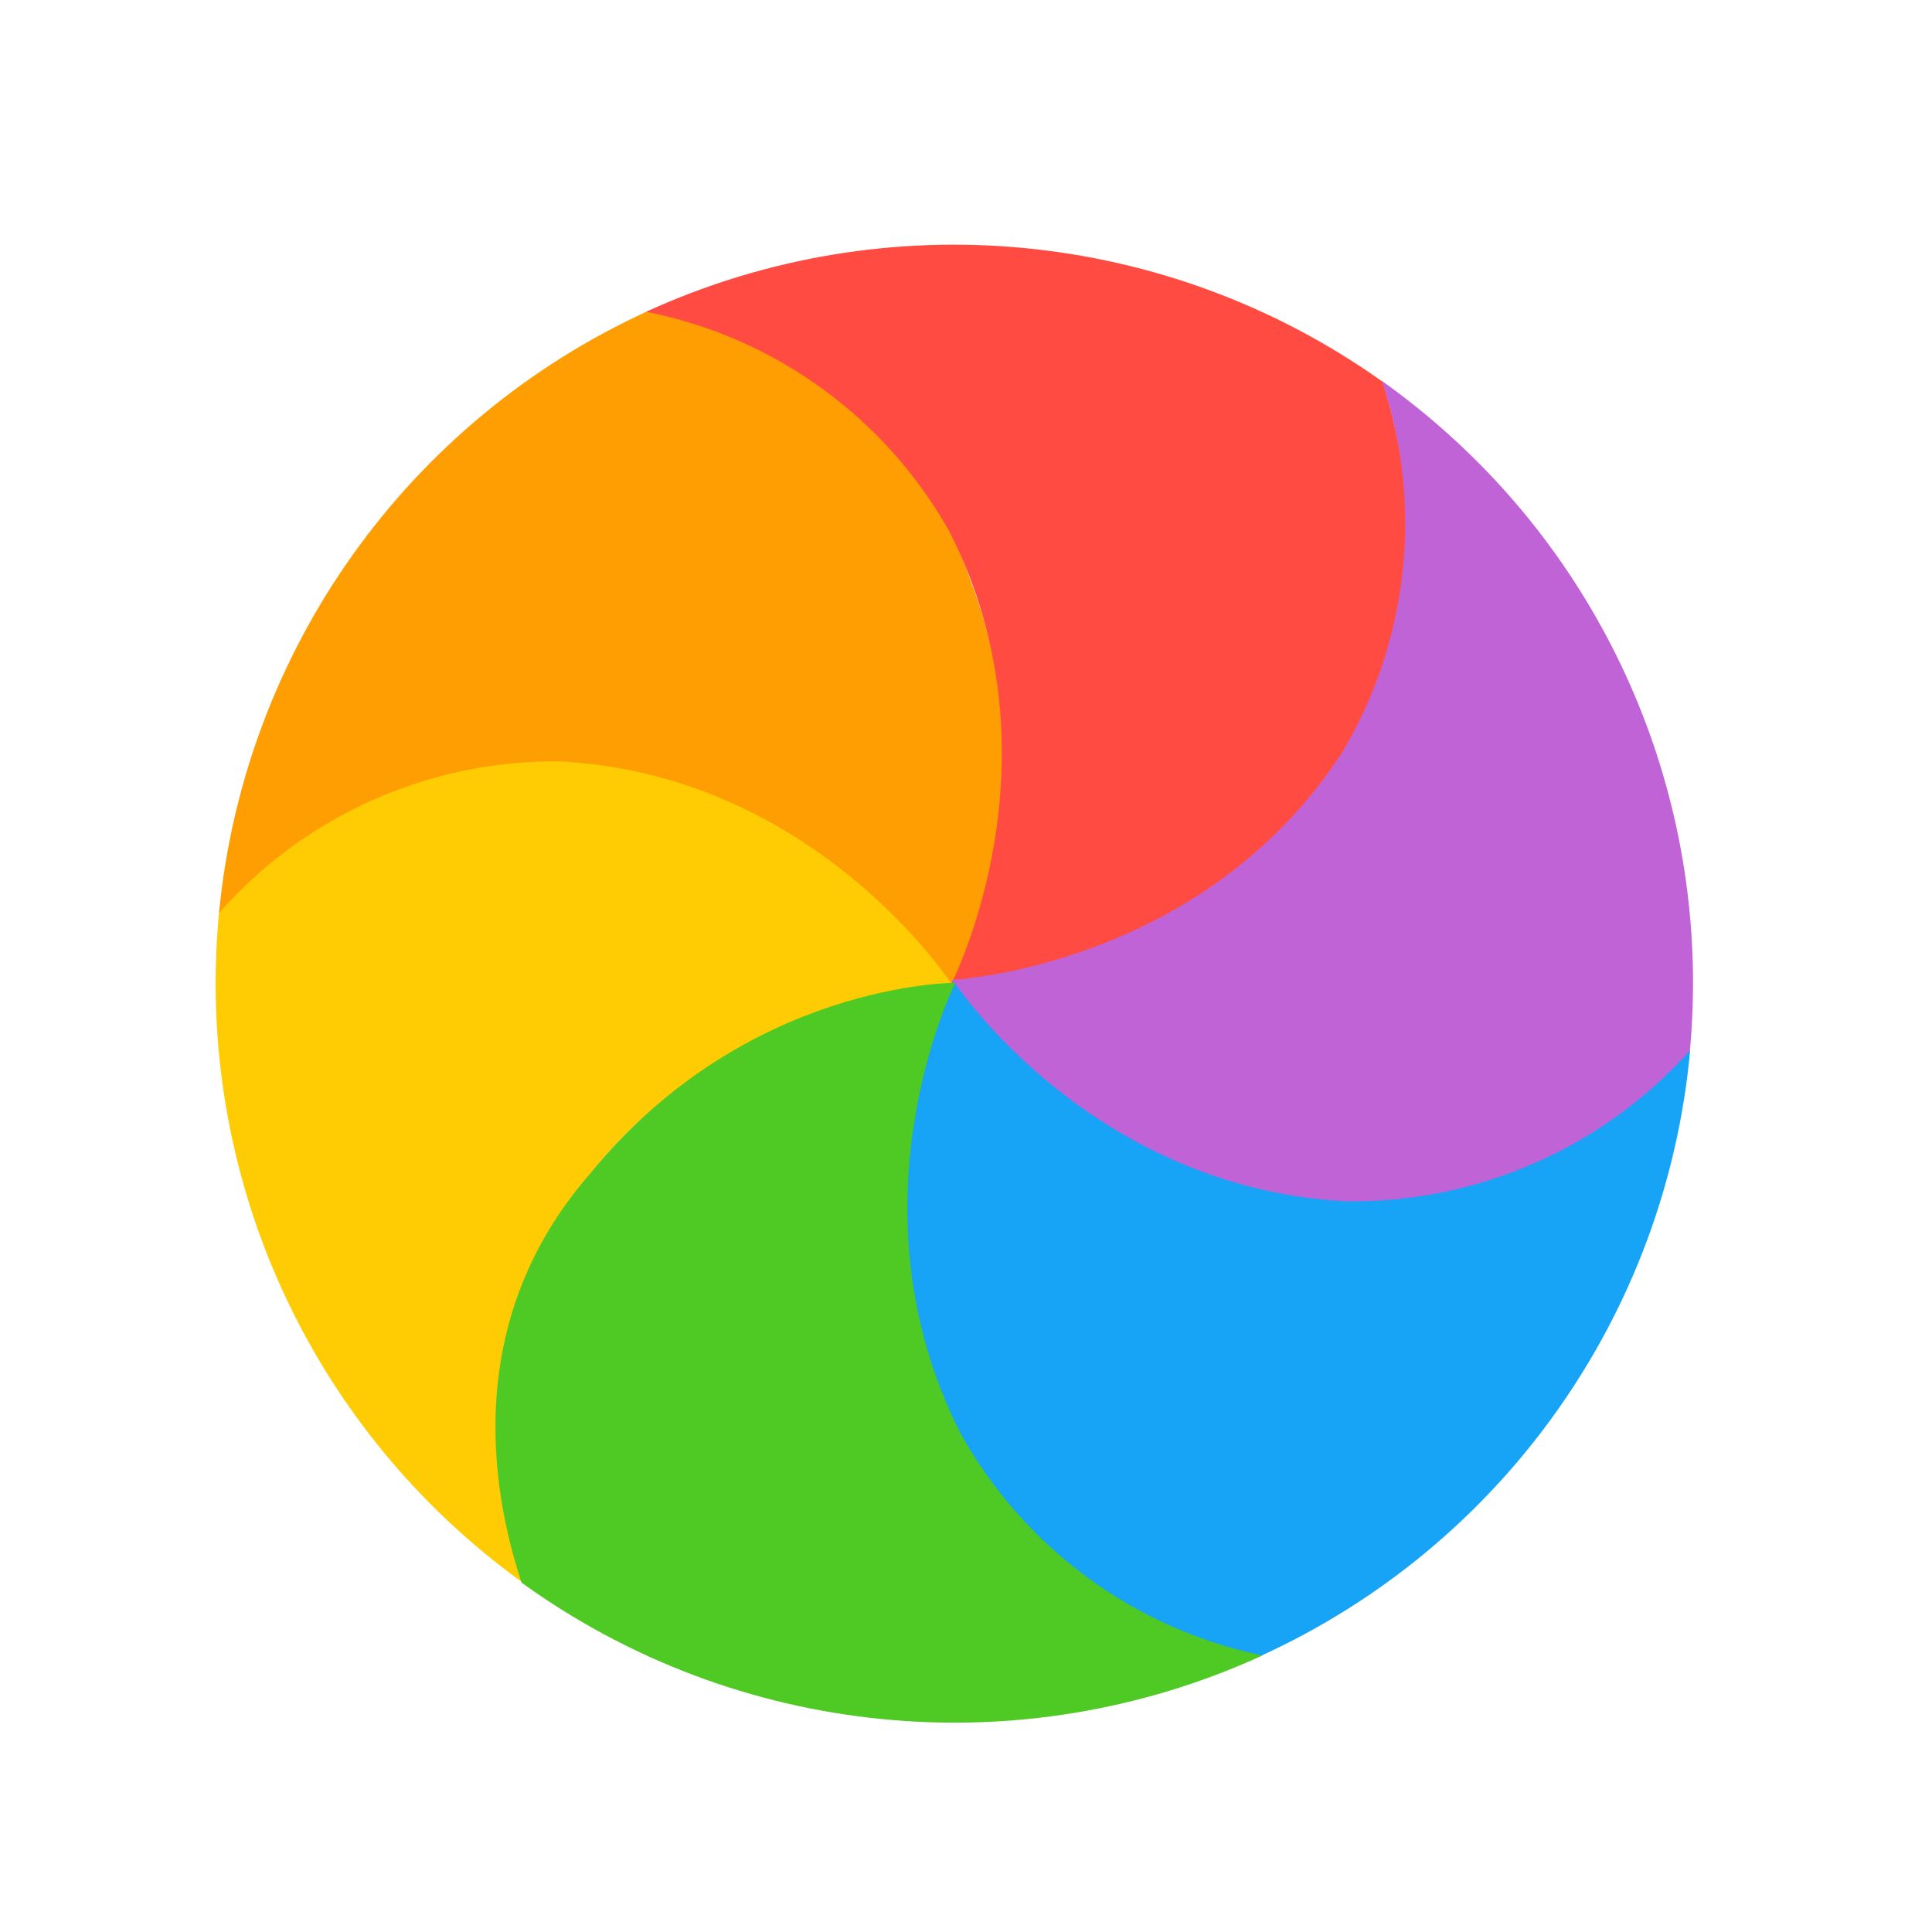
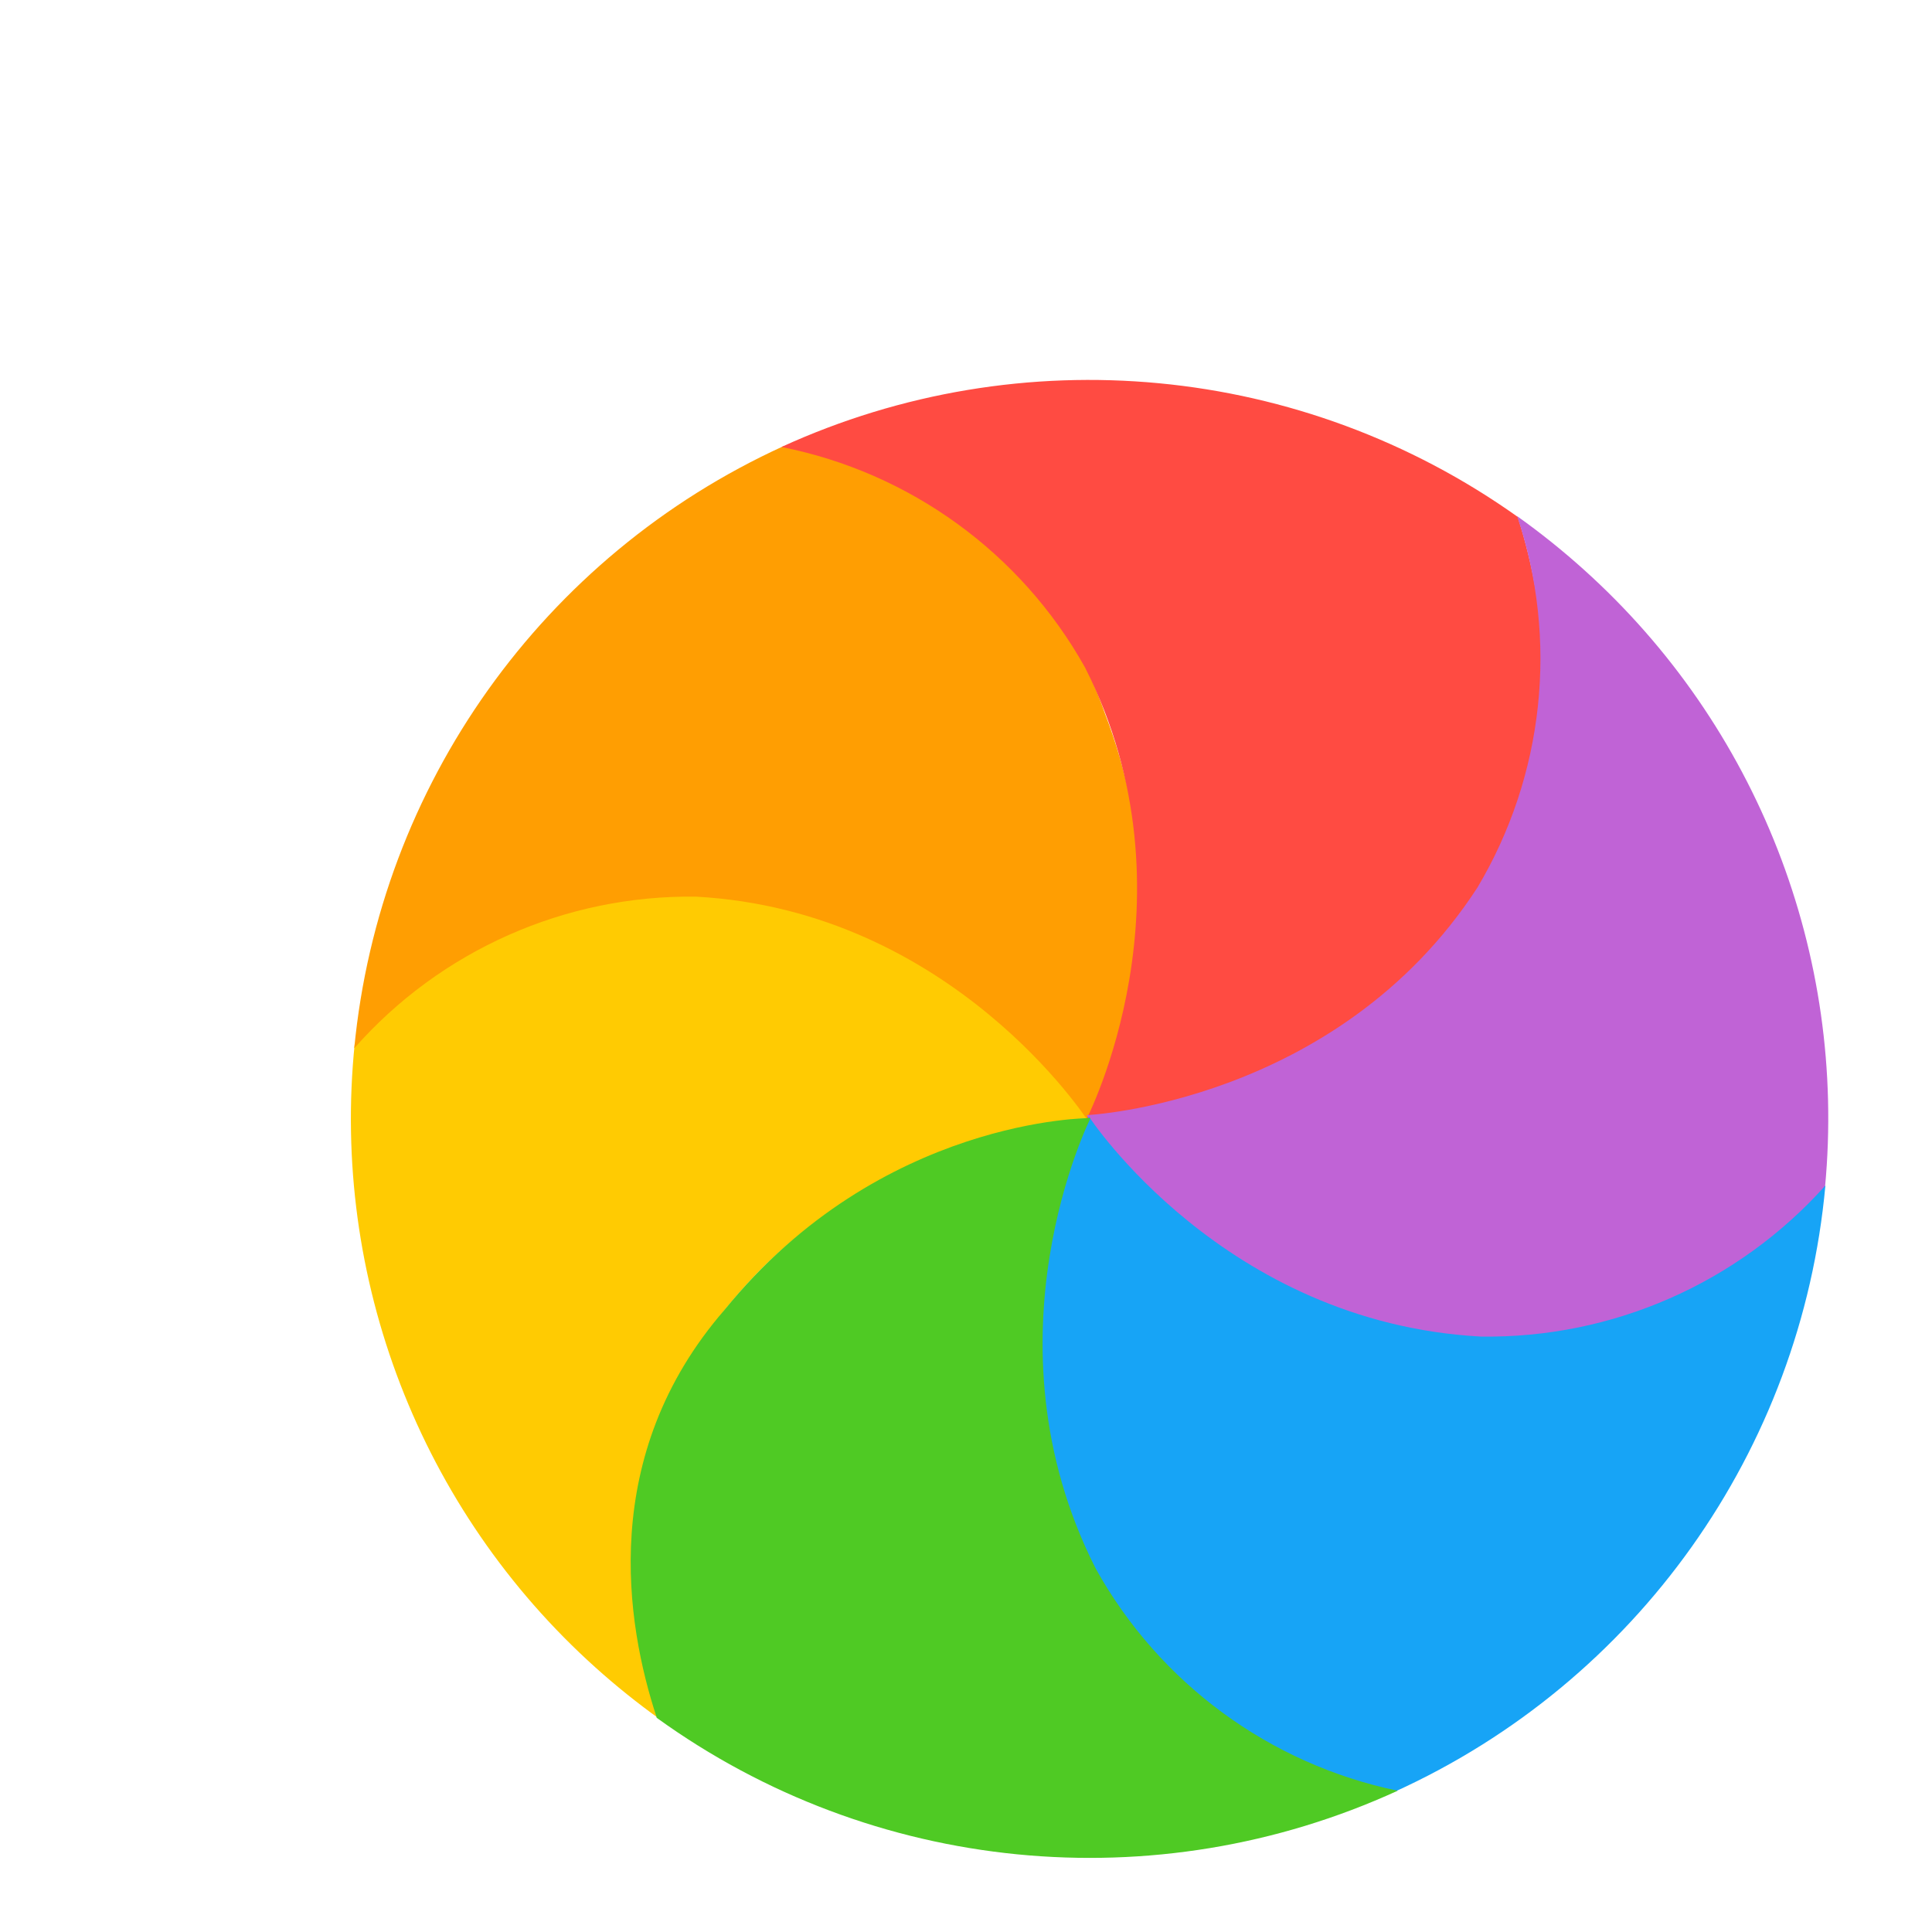
- <svg xmlns="http://www.w3.org/2000/svg" version="1.0" width="200px" height="200px" viewBox="-22 -25 200 200" xml:space="preserve" smiling="fake">
+ <svg xmlns="http://www.w3.org/2000/svg" version="1.0" width="200px" height="200px" viewBox="-36 -39 200 200" xml:space="preserve" smiling="fake">
  <g transform="scale(1.2)">
    <path d="M.6 57.54c5.73-6.23 17.33-15.5 33.66-12.35C55.4 48.5 64 63.95 64 63.95S42.42 65 30.28 83.63a38.63 38.63 0 0 0-3.4 32.15 64.47 64.47 0 0 1-5.52-4.44A63.64 63.64 0 0 1 .6 57.54z" fill="#ffcb02" />
    <path d="M65.32 29.05c7.65 19.98-1.44 35.18-1.44 35.18S52.2 46.05 30.03 44.85A38.6 38.6 0 0 0 .56 57.93 63.8 63.8 0 0 1 37.56 6c8.2 1.8 22.26 7.16 27.76 23.05z" fill="#ff9e02" />
    <path d="M94.92 47.7c-13.48 16.63-31.2 16.36-31.2 16.36s9.92-19.2-.13-39a38.6 38.6 0 0 0-26.18-19 63.78 63.78 0 0 1 63.52 6.03c2.56 8 4.98 22.85-6.05 35.6z" fill="#ff4b42" />
    <path d="M93.52 82.53C72.38 79.17 63.75 63.7 63.75 63.7s21.6-1.02 33.7-19.63a38.6 38.6 0 0 0 3.43-32.04 64.33 64.33 0 0 1 5.74 4.6 63.63 63.63 0 0 1 20.82 53.26c-5.62 6.2-17.34 15.8-33.94 12.6z" fill="#c063d6" />
    <path d="M62.5 99c-7.65-19.98 1.44-35.17 1.44-35.17S75.56 81.6 97.74 82.8a39.1 39.1 0 0 0 29.73-13.03 63.8 63.8 0 0 1-37.16 52.3c-8.2-1.8-22.25-7.15-27.8-23.06z" fill="#17a4f6" />
    <path d="M26.64 115.63C24 107.6 21.6 93.06 32.5 80.5c13.48-16.62 31.58-16.55 31.58-16.55s-9.6 19.06.44 38.86a38.82 38.82 0 0 0 26.05 19.17 63.78 63.78 0 0 1-63.93-6.3z" fill="#4fca24" />
    <animateTransform attributeName="transform" type="rotate" from="0 64 64" to="360 64 64" dur="1s" repeatCount="indefinite" />
  </g>
</svg>
